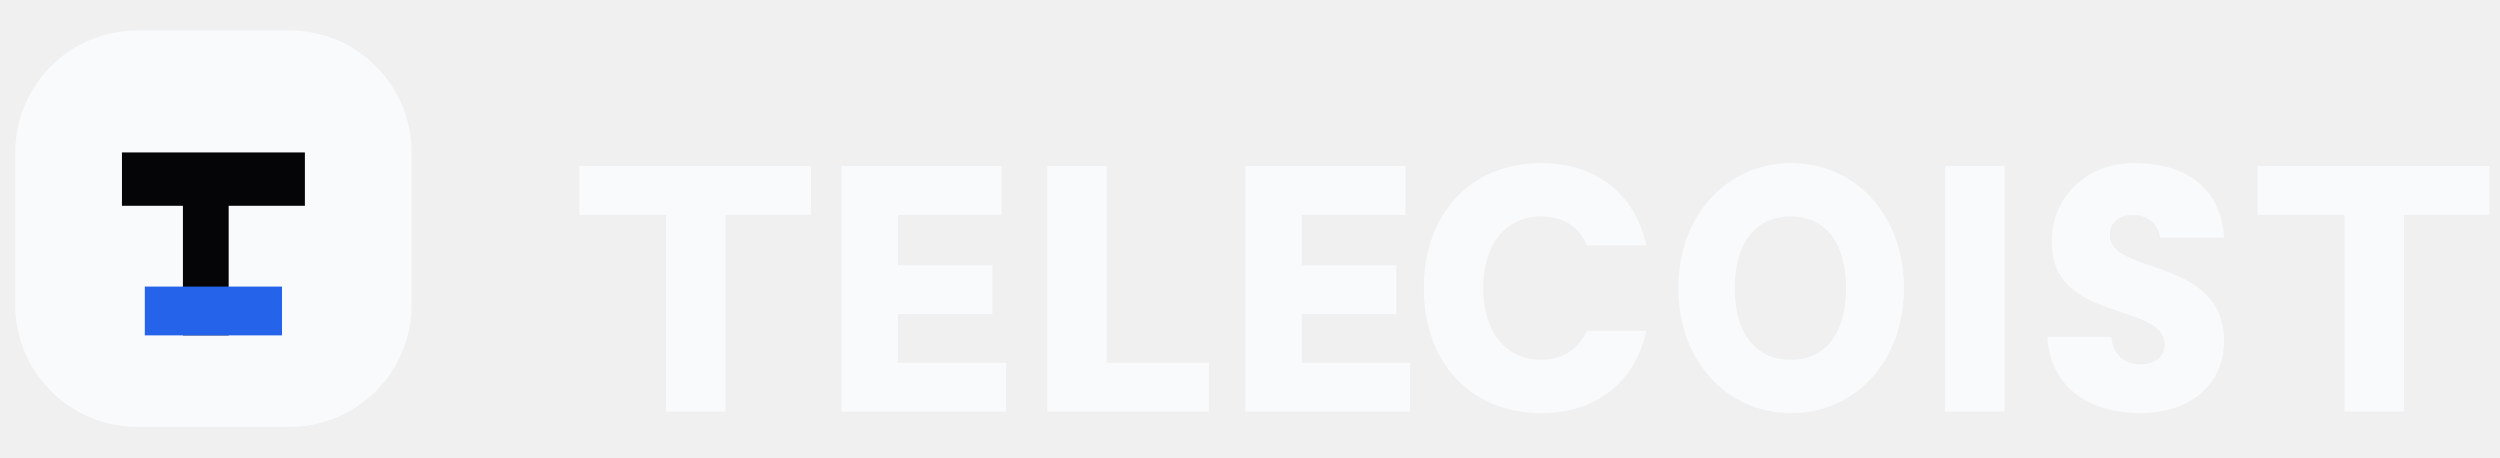
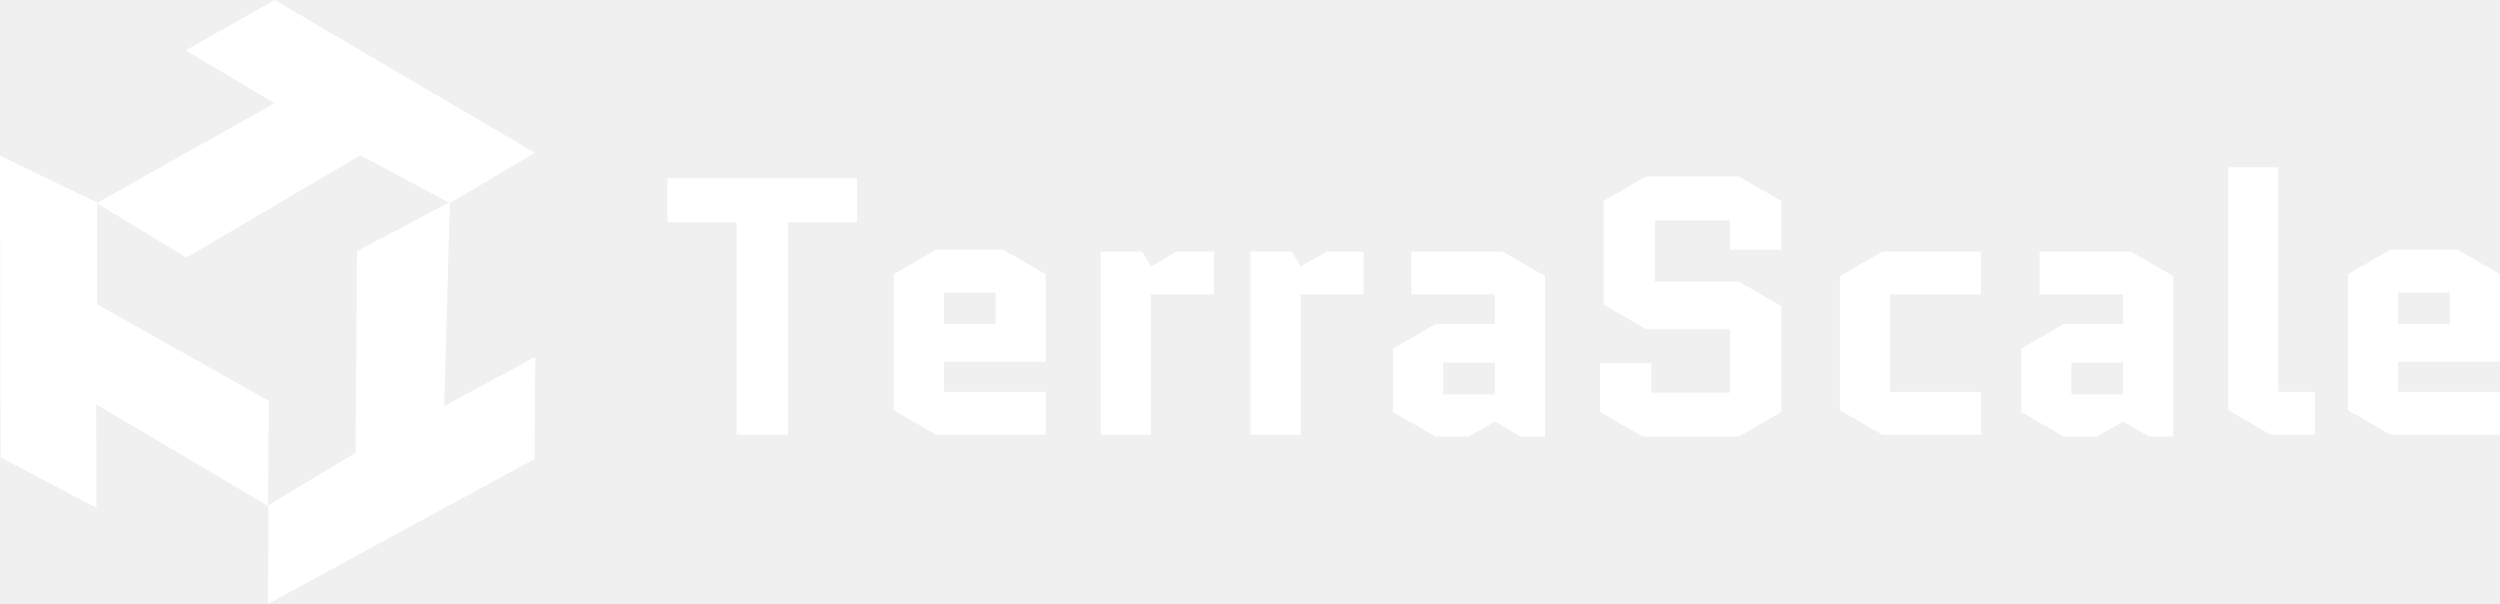
- <svg xmlns="http://www.w3.org/2000/svg" width="164" height="30" viewBox="0 0 164 30" fill="none">
-   <rect x="1" y="2" width="26" height="26" rx="8" fill="#F8FAFC" />
-   <path d="M8 10H20V13.5H15V22H12V13.5H8V10Z" fill="#050508" />
-   <path d="M9.5 18.8H18.5V22H9.5V18.8Z" fill="#2563EB" />
-   <path d="M38 10.9H53.2V14.1H47.6V27H43.7V14.1H38V10.9Z" fill="#F8FAFC" />
-   <path d="M55.2 27V10.9H65.7V14.1H58.9V17.4H65.1V20.6H58.9V23.8H66V27H55.2Z" fill="#F8FAFC" />
-   <path d="M68.7 27V10.9H72.6V23.8H79.3V27H68.7Z" fill="#F8FAFC" />
-   <path d="M81.7 27V10.9H92.2V14.1H85.4V17.4H91.6V20.6H85.4V23.8H92.5V27H81.7Z" fill="#F8FAFC" />
-   <path d="M101.1 10.7C104.9 10.7 107.3 12.9 108 16.1H104.1C103.6 14.9 102.6 14.2 101.1 14.2C98.8 14.2 97.3 16 97.3 18.9C97.3 21.8 98.8 23.6 101.1 23.6C102.6 23.6 103.6 22.8 104.1 21.7H108C107.3 24.9 104.9 27.1 101.1 27.1C96.4 27.1 93.4 23.7 93.4 18.9C93.4 14.1 96.4 10.7 101.1 10.7Z" fill="#F8FAFC" />
-   <path d="M117.5 27.1C113.3 27.1 110.1 23.7 110.1 18.9C110.1 14.1 113.3 10.7 117.5 10.7C121.7 10.7 124.9 14.1 124.9 18.9C124.9 23.7 121.7 27.1 117.5 27.1ZM117.5 23.6C119.8 23.6 121.1 21.8 121.1 18.9C121.1 16 119.8 14.2 117.5 14.2C115.1 14.2 113.8 16 113.8 18.9C113.8 21.8 115.1 23.6 117.5 23.6Z" fill="#F8FAFC" />
-   <path d="M127.6 27V10.9H131.5V27H127.6Z" fill="#F8FAFC" />
-   <path d="M140.4 27.1C136.9 27.1 134.5 25.3 134.3 22.1H138.5C138.6 23.2 139.3 23.9 140.4 23.9C141.4 23.9 142 23.4 142 22.6C142 19.8 134.5 21.2 134.6 15.8C134.6 13 136.8 10.7 140 10.7C143.5 10.7 145.7 12.4 145.9 15.6H141.7C141.6 14.7 140.9 14.1 139.9 14.1C139 14.1 138.4 14.6 138.4 15.4C138.4 18.1 145.9 16.8 145.9 22.4C145.9 25 143.9 27.1 140.4 27.1Z" fill="#F8FAFC" />
-   <path d="M148.1 10.9H163.3V14.1H157.7V27H153.8V14.1H148.1V10.9Z" fill="#F8FAFC" />
+ <svg xmlns="http://www.w3.org/2000/svg" id="Camada_2" data-name="Camada 2" viewBox="0 0 1429.43 345.24">
+   <defs>
+     <style>
+       .cls-1 {
+         fill: #fff;
+       }
+     </style>
+   </defs>
+   <g id="Camada_1-2" data-name="Camada 1">
+     <g>
+       <g>
+         <path class="cls-1" d="M450.46,127.06v121.48h-29.32v-121.48h-39.59v-25.13h108.5v25.13h-39.59Z" />
+         <path class="cls-1" d="M597.92,224.04v24.51h-62.63l-24.3-14.03v-77.71l24.3-14.03h38.33l24.3,14.03v50.06h-58.23v17.18h58.23ZM539.69,167.28v18.01h29.53v-18.01h-29.53Z" />
+         <path class="cls-1" d="M694.05,168.33h-36.02v80.22h-28.7v-104.73h23.67l5.03,8.59,14.87-8.59h21.15v24.51Z" />
+         <path class="cls-1" d="M779.72,168.33h-36.02v80.22h-28.7v-104.73h23.67l5.03,8.59,14.87-8.59h21.15v24.51Z" />
+         <path class="cls-1" d="M820.77,249.59l-24.3-14.03v-36.23l24.3-14.03h33.93v-16.97h-47.75v-24.51h52.15l24.3,14.03v91.74h-13.82l-14.87-8.59-14.87,8.59h-19.06ZM825.17,207.28v18.22h29.53v-18.22h-29.53Z" />
+         <path class="cls-1" d="M916.91,174.19v-59.27l24.3-14.03h52.99l24.3,14.03v27.86h-29.32v-16.76h-42.94v34.98h47.96l24.3,14.03v60.53l-24.3,14.03h-55.09l-24.3-14.03v-27.86h29.32v16.76h45.03v-36.24h-47.96l-24.3-14.03Z" />
+         <path class="cls-1" d="M1080.7,168.33v55.71h51.94v24.51h-56.34l-24.3-14.03v-76.66l24.3-14.03h56.34v24.51h-51.94Z" />
+         <path class="cls-1" d="M1179.98,249.59l-24.3-14.03v-36.23l24.3-14.03h33.93v-16.97h-47.75v-24.51h52.15l24.3,14.03v91.74h-13.82l-14.87-8.59-14.87,8.59h-19.06ZM1184.38,207.28v18.22h29.53v-18.22h-29.53Z" />
+         <path class="cls-1" d="M1298.32,248.55l-24.3-14.03V95.65h28.7v128.39h20.94v24.51h-25.34Z" />
+         <path class="cls-1" d="M1429.43,224.04v24.51h-62.63l-24.3-14.03v-77.71l24.3-14.03h38.33l24.3,14.03v50.06h-58.23v17.18h58.23ZM1371.2,167.28v18.01h29.53v-18.01h-29.53Z" />
+       </g>
+       <g>
+         <polygon class="cls-1" points="55.27 116.13 157.01 59.02 106.14 28.79 157.01 0 305.76 87.34 257.3 116.13 205.95 88.78 106.62 147.32 55.27 116.13" />
+         <polygon class="cls-1" points="257.25 115.54 253.98 232.16 306.05 204.05 305.62 262.48 153.27 345.24 153.47 288.87 203.31 258.87 204.11 143.57 257.25 115.54" />
+         <polygon class="cls-1" points="153.22 289.26 55.01 231.23 55.16 290.41 .35 261.52 0 89.02 55.58 115.85 55.44 173.96 153.65 229.19 153.22 289.26" />
+       </g>
+     </g>
+   </g>
</svg>
